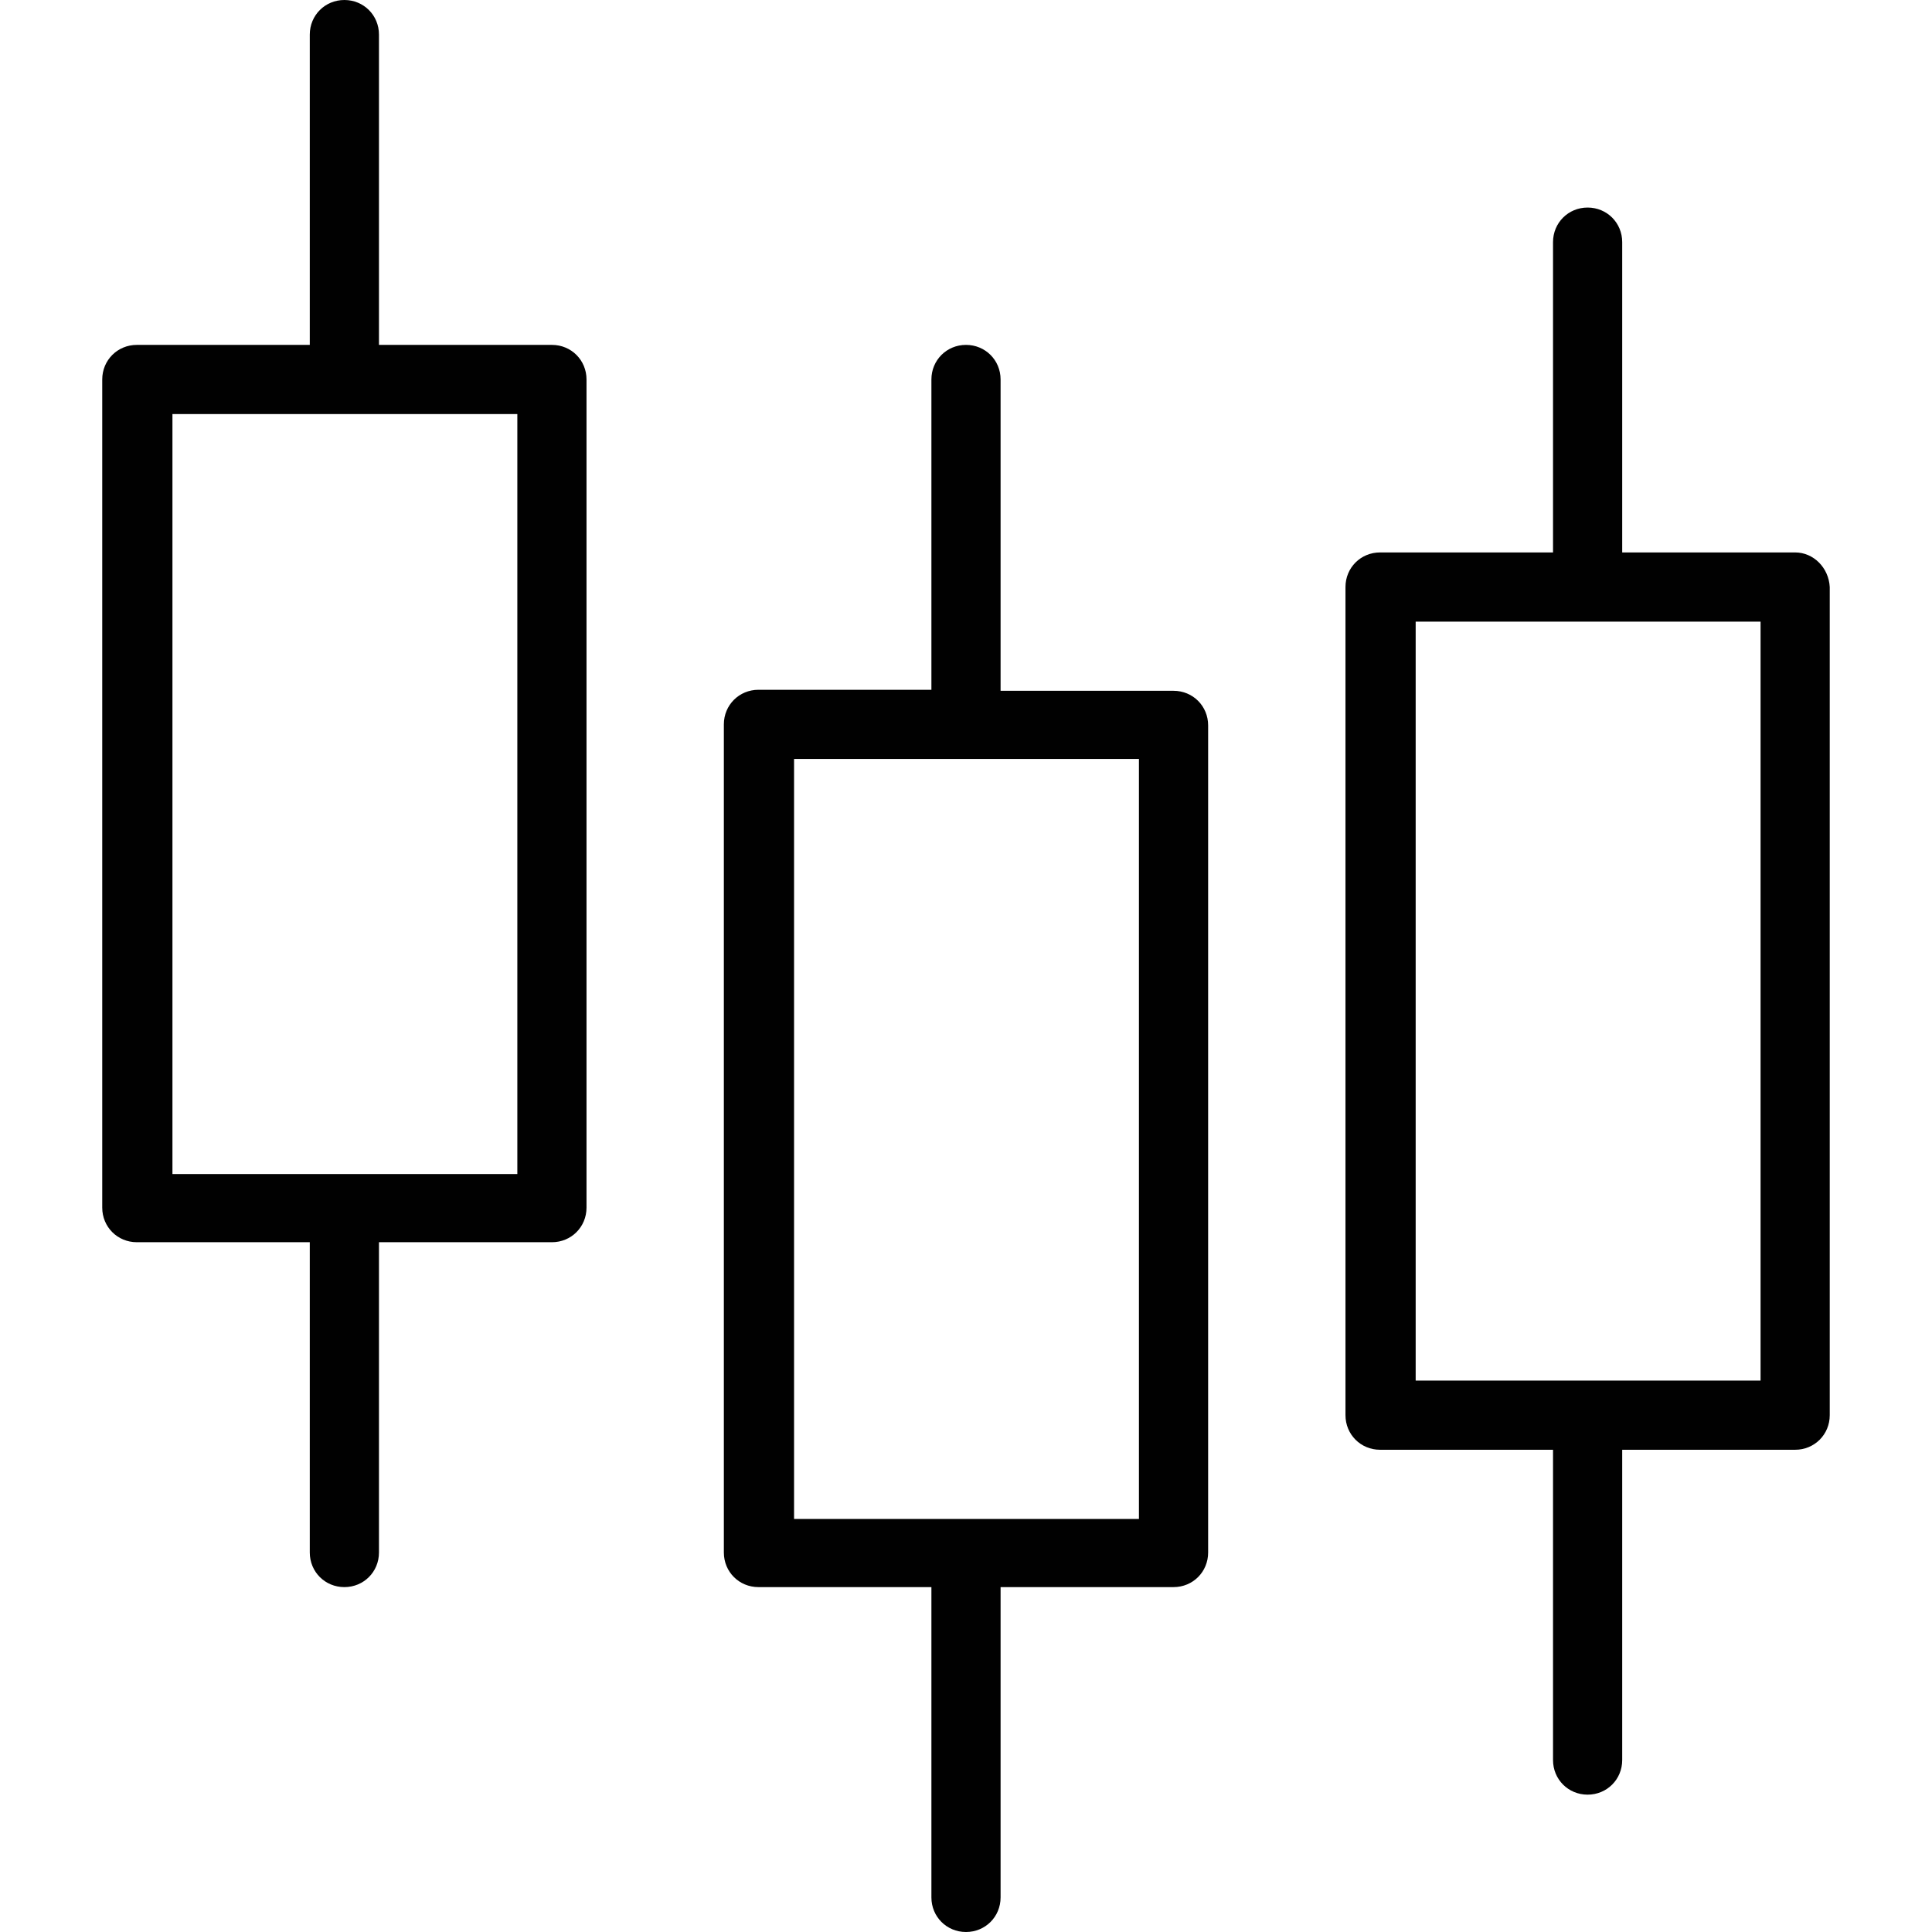
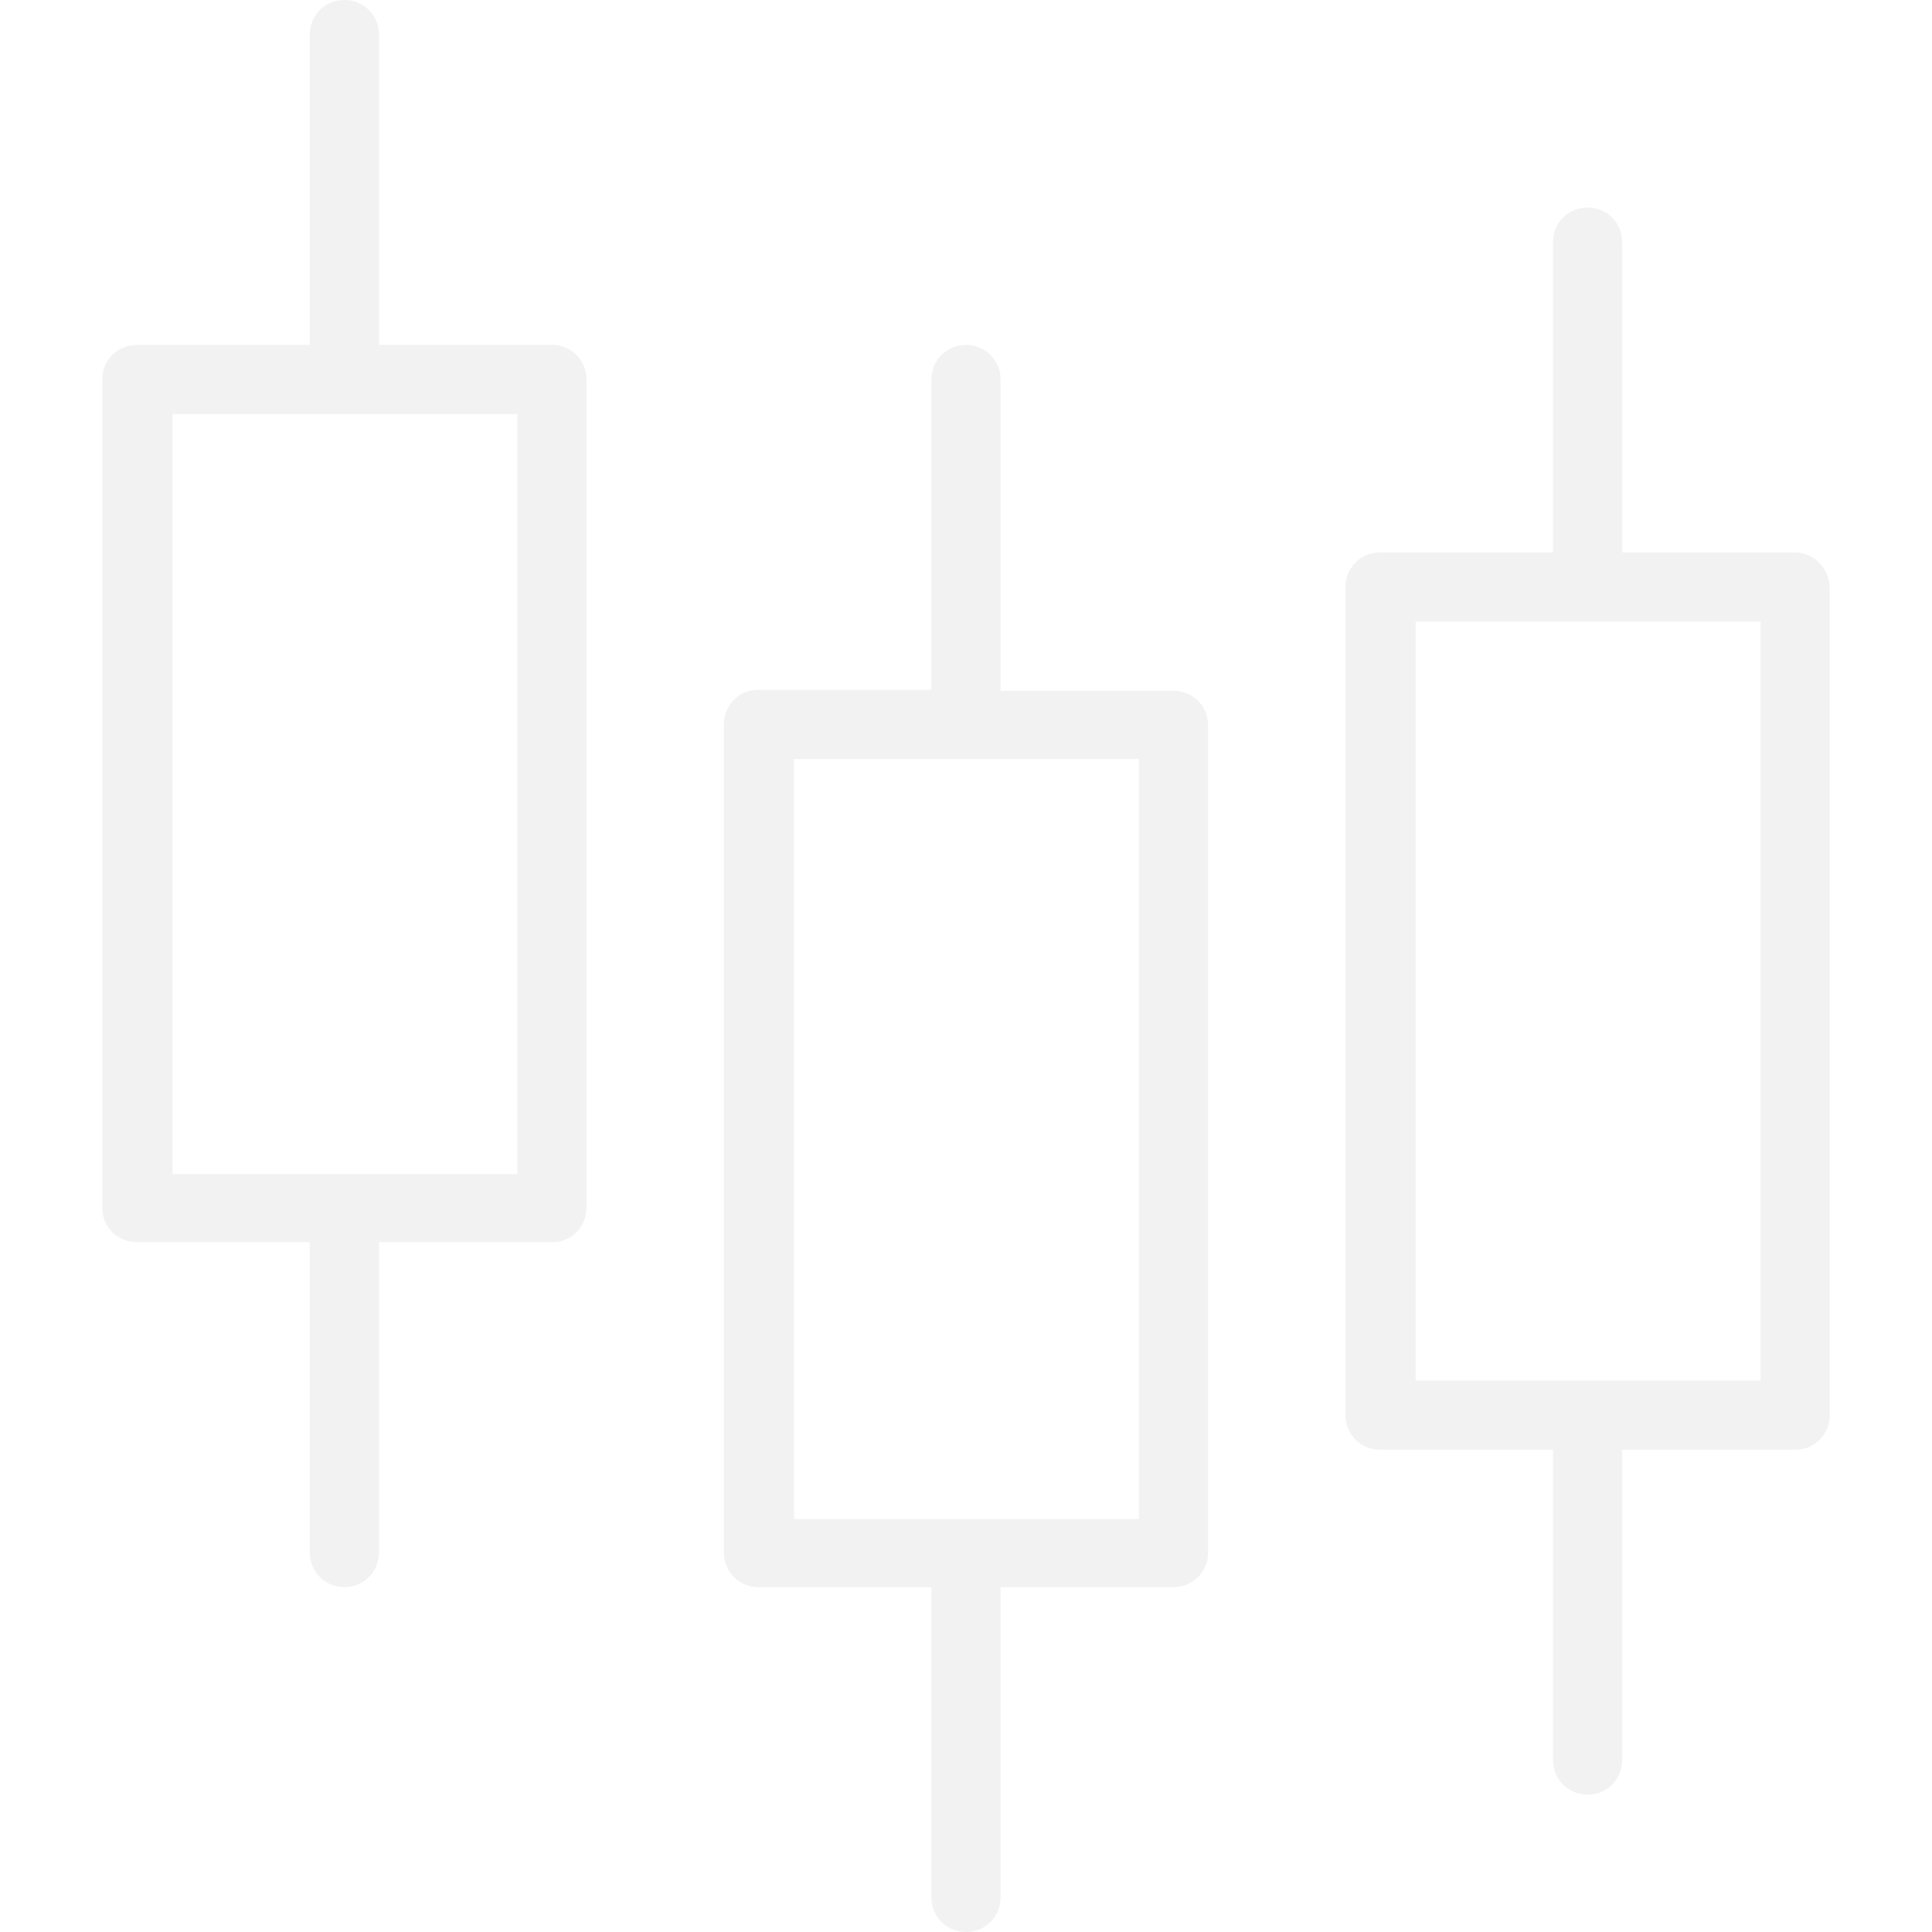
<svg xmlns="http://www.w3.org/2000/svg" width="1080" zoomAndPan="magnify" viewBox="0 0 810 810" height="1080" preserveAspectRatio="xMidYMid meet" version="1.0">
  <defs>
    <clipPath id="dbe8523255">
      <path d="M 42.523 0 L 246 0 L 246 666 L 42.523 666 Z M 42.523 0 " clip-rule="nonzero" />
    </clipPath>
    <clipPath id="147703e758">
      <path d="M 564 87 L 767.773 87 L 767.773 753 L 564 753 Z M 564 87 " clip-rule="nonzero" />
    </clipPath>
  </defs>
  <g clip-path="url(#dbe8523255)">
-     <path fill="#010101" d="M 231.395 144.598 L 158.883 144.598 L 158.883 14.504 C 158.883 6.398 152.484 0 144.383 0 C 136.277 0 129.879 6.398 129.879 14.504 L 129.879 144.598 L 57.367 144.598 C 49.262 144.598 42.863 150.996 42.863 159.098 L 42.863 506.305 C 42.863 514.406 49.262 520.805 57.367 520.805 L 129.879 520.805 L 129.879 650.902 C 129.879 659.004 136.277 665.402 144.383 665.402 C 152.484 665.402 158.883 659.004 158.883 650.902 L 158.883 520.805 L 231.395 520.805 C 239.5 520.805 245.898 514.406 245.898 506.305 L 245.898 159.098 C 245.898 150.996 239.5 144.598 231.395 144.598 Z M 216.895 492.227 L 72.297 492.227 L 72.297 173.602 L 216.895 173.602 Z M 216.895 492.227 " fill-opacity="1" fill-rule="nonzero" />
+     <path fill="#f2f2f2" d="M 231.395 144.598 L 158.883 144.598 L 158.883 14.504 C 158.883 6.398 152.484 0 144.383 0 C 136.277 0 129.879 6.398 129.879 14.504 L 129.879 144.598 L 57.367 144.598 C 49.262 144.598 42.863 150.996 42.863 159.098 L 42.863 506.305 C 42.863 514.406 49.262 520.805 57.367 520.805 L 129.879 520.805 L 129.879 650.902 C 129.879 659.004 136.277 665.402 144.383 665.402 C 152.484 665.402 158.883 659.004 158.883 650.902 L 158.883 520.805 L 231.395 520.805 C 239.5 520.805 245.898 514.406 245.898 506.305 L 245.898 159.098 C 245.898 150.996 239.5 144.598 231.395 144.598 Z M 216.895 492.227 L 72.297 492.227 L 72.297 173.602 L 216.895 173.602 Z M 216.895 492.227 " fill-opacity="1" fill-rule="nonzero" />
  </g>
-   <path fill="#010101" d="M 492.012 289.621 L 419.5 289.621 L 419.5 159.098 C 419.5 150.996 413.102 144.598 404.996 144.598 C 396.895 144.598 390.496 150.996 390.496 159.098 L 390.496 289.195 L 317.984 289.195 C 309.879 289.195 303.48 295.594 303.48 303.695 L 303.48 650.902 C 303.48 659.004 309.879 665.402 317.984 665.402 L 390.496 665.402 L 390.496 795.496 C 390.496 803.602 396.895 810 404.996 810 C 413.102 810 419.5 803.602 419.5 795.496 L 419.5 665.402 L 492.012 665.402 C 500.117 665.402 506.516 659.004 506.516 650.902 L 506.516 304.125 C 506.516 296.02 500.117 289.621 492.012 289.621 Z M 477.508 636.824 L 332.914 636.824 L 332.914 318.199 L 477.508 318.199 Z M 477.508 636.824 " fill-opacity="1" fill-rule="nonzero" />
+   <path fill="#f2f2f2" d="M 492.012 289.621 L 419.5 289.621 L 419.5 159.098 C 419.5 150.996 413.102 144.598 404.996 144.598 C 396.895 144.598 390.496 150.996 390.496 159.098 L 390.496 289.195 L 317.984 289.195 C 309.879 289.195 303.48 295.594 303.48 303.695 L 303.48 650.902 C 303.48 659.004 309.879 665.402 317.984 665.402 L 390.496 665.402 L 390.496 795.496 C 390.496 803.602 396.895 810 404.996 810 C 413.102 810 419.5 803.602 419.5 795.496 L 419.5 665.402 L 492.012 665.402 C 500.117 665.402 506.516 659.004 506.516 650.902 L 506.516 304.125 C 506.516 296.02 500.117 289.621 492.012 289.621 Z M 477.508 636.824 L 332.914 636.824 L 332.914 318.199 L 477.508 318.199 Z M 477.508 636.824 " fill-opacity="1" fill-rule="nonzero" />
  <g clip-path="url(#147703e758)">
-     <path fill="#010101" d="M 752.629 231.613 L 680.117 231.613 L 680.117 101.516 C 680.117 93.414 673.719 87.016 665.613 87.016 C 657.508 87.016 651.113 93.414 651.113 101.516 L 651.113 231.613 L 578.598 231.613 C 570.496 231.613 564.098 238.008 564.098 246.113 L 564.098 593.316 C 564.098 601.422 570.496 607.82 578.598 607.82 L 651.113 607.82 L 651.113 737.914 C 651.113 746.02 657.508 752.418 665.613 752.418 C 673.719 752.418 680.117 746.02 680.117 737.914 L 680.117 607.82 L 752.629 607.82 C 760.73 607.82 767.129 601.422 767.129 593.316 L 767.129 246.113 C 766.703 238.008 760.305 231.613 752.629 231.613 Z M 738.125 578.816 L 593.527 578.816 L 593.527 260.617 L 738.125 260.617 Z M 738.125 578.816 " fill-opacity="1" fill-rule="nonzero" />
+     <path fill="#f2f2f2" d="M 752.629 231.613 L 680.117 231.613 L 680.117 101.516 C 680.117 93.414 673.719 87.016 665.613 87.016 C 657.508 87.016 651.113 93.414 651.113 101.516 L 651.113 231.613 L 578.598 231.613 C 570.496 231.613 564.098 238.008 564.098 246.113 L 564.098 593.316 C 564.098 601.422 570.496 607.82 578.598 607.82 L 651.113 607.82 L 651.113 737.914 C 651.113 746.02 657.508 752.418 665.613 752.418 C 673.719 752.418 680.117 746.02 680.117 737.914 L 680.117 607.82 L 752.629 607.82 C 760.73 607.82 767.129 601.422 767.129 593.316 L 767.129 246.113 C 766.703 238.008 760.305 231.613 752.629 231.613 Z M 738.125 578.816 L 593.527 578.816 L 593.527 260.617 L 738.125 260.617 Z M 738.125 578.816 " fill-opacity="1" fill-rule="nonzero" />
  </g>
</svg>
